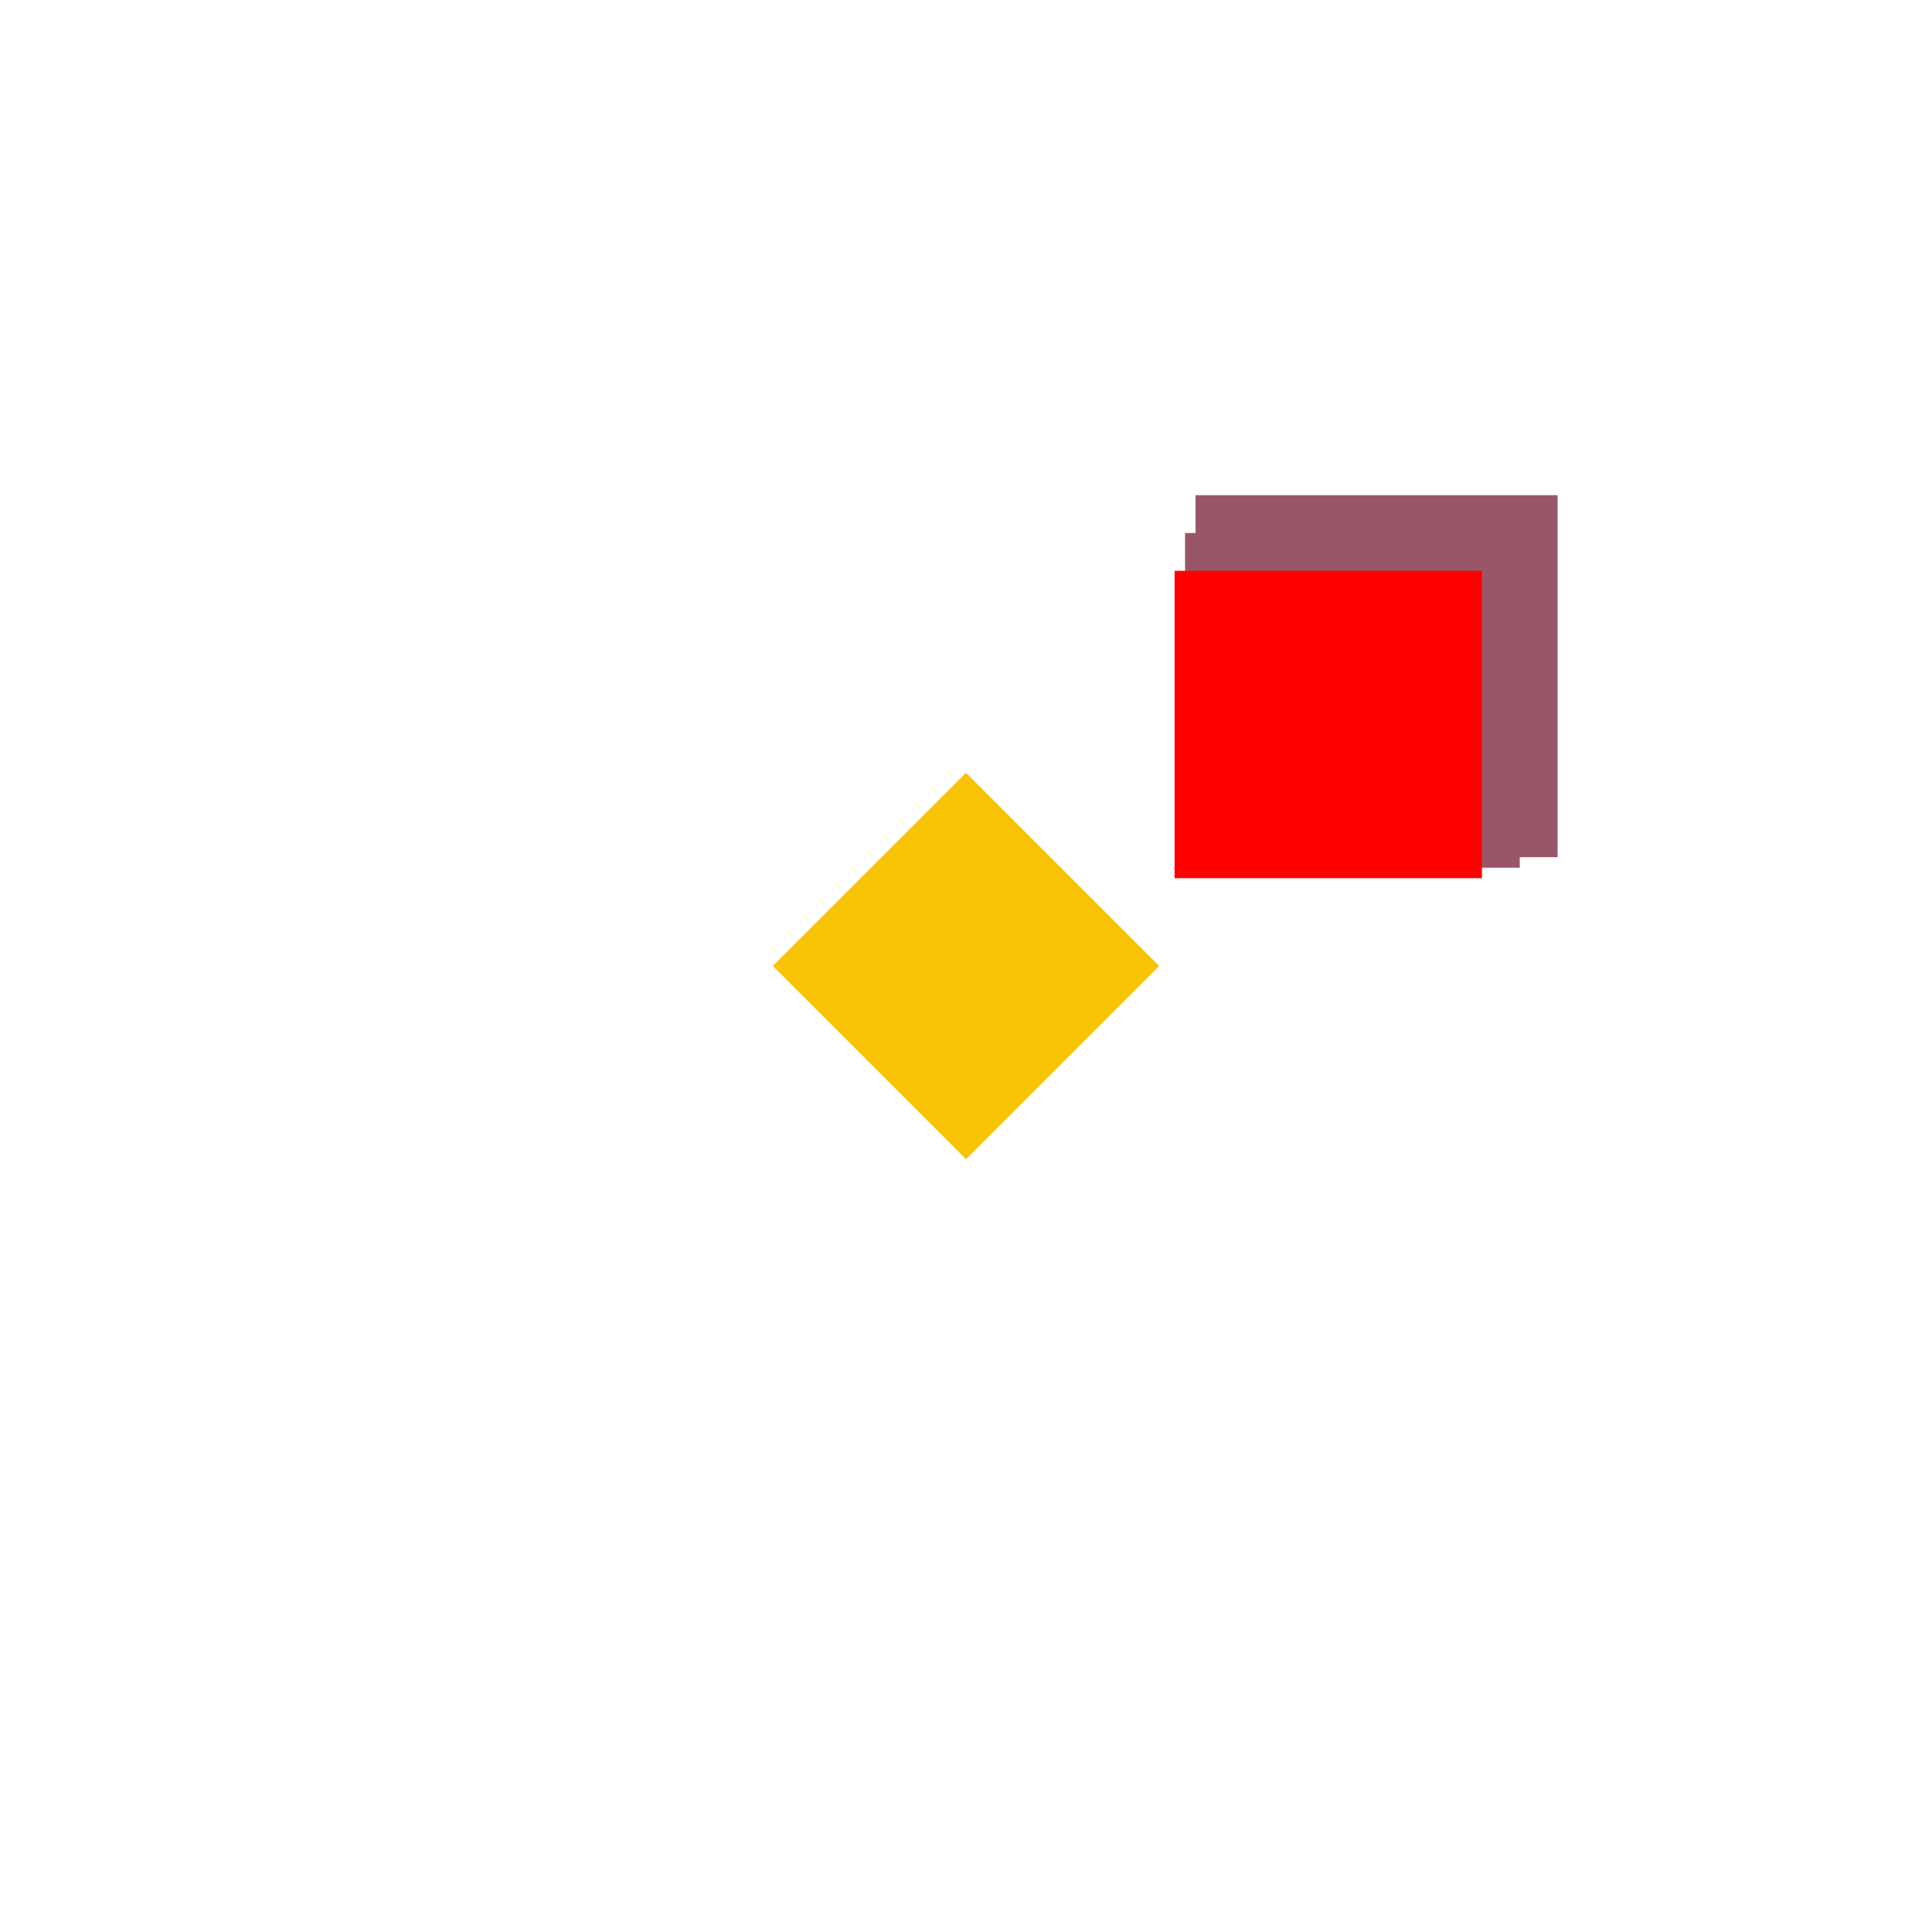
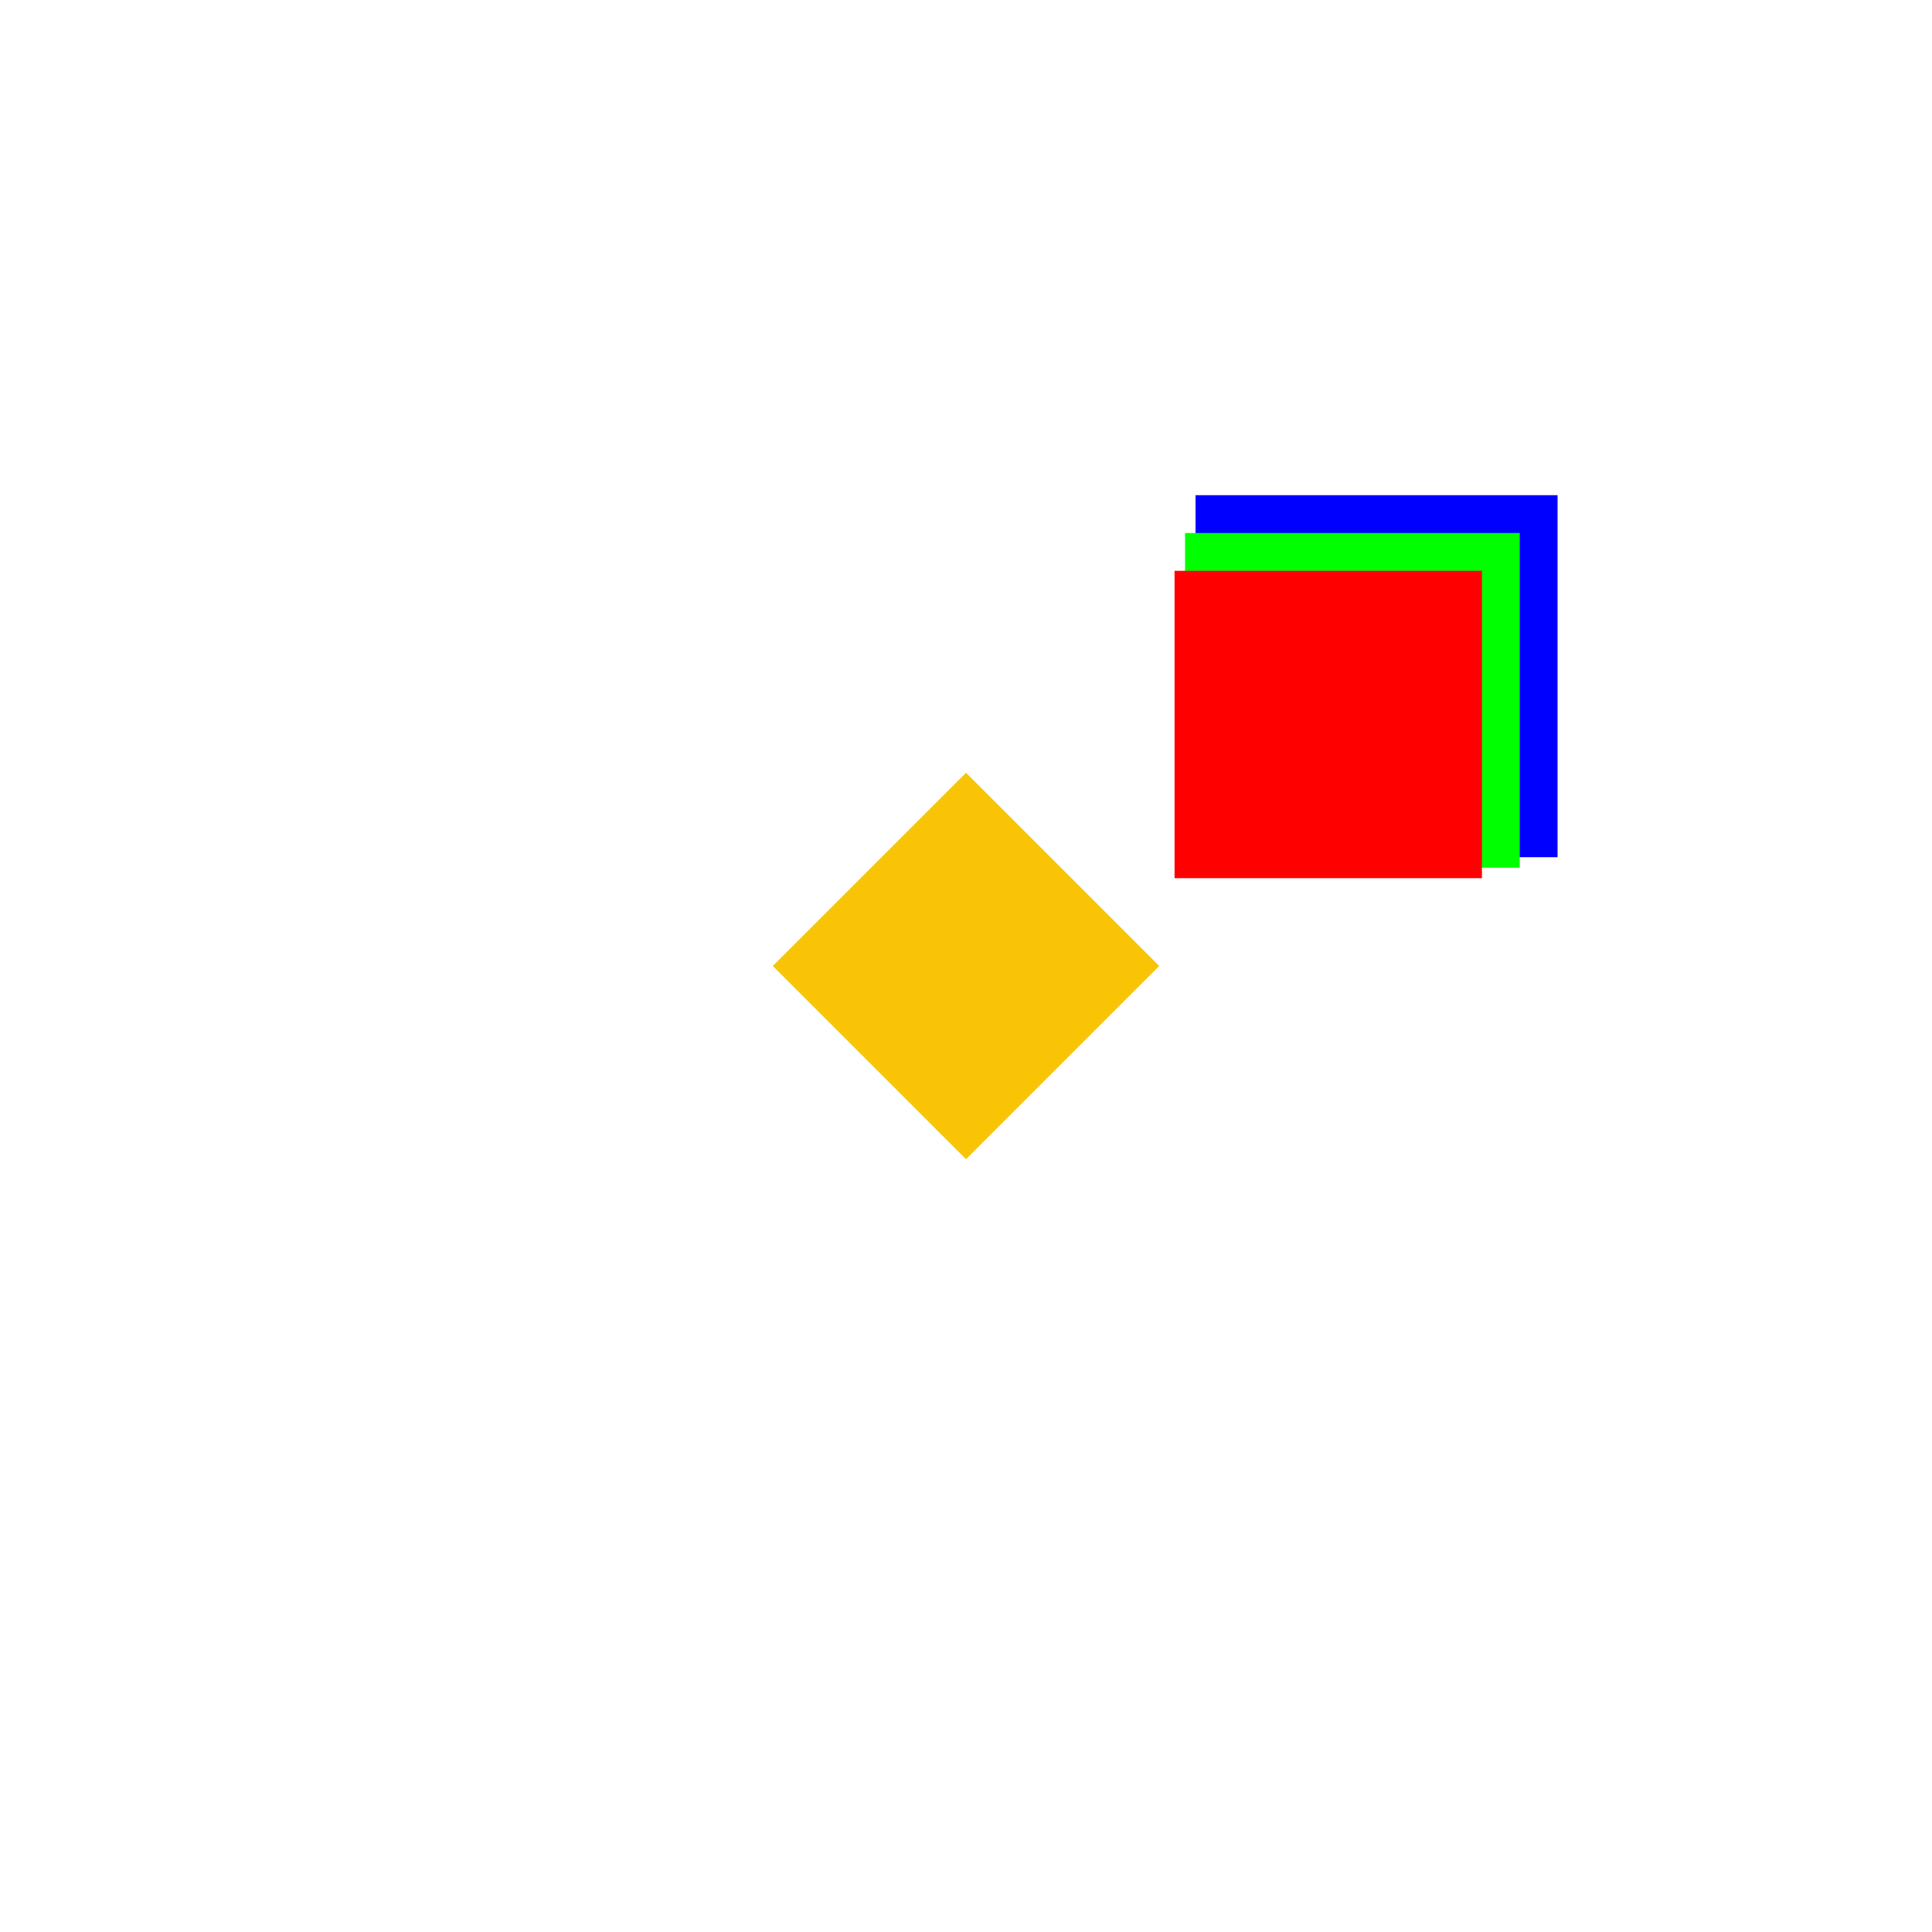
<svg xmlns="http://www.w3.org/2000/svg" viewBox="0 0 400 400">
-   <polygon points="338,140 285,193 232,140 285,87 338,140 " fill="#995668" transform="rotate(45, 285,140)" />
-   <polygon points="329,145 280,194 231,145 280,96 329,145 " fill="#995668" transform="rotate(45, 280,145)" />
+   <polygon points="338,140 285,193 232,140 285,87 338,140 " fill="#0000FF" transform="rotate(45, 285,140)" />
+   <polygon points="329,145 280,194 231,145 280,96 329,145 " fill="#00FF00" transform="rotate(45, 280,145)" />
  <polygon points="320,150 275,195 230,150 275,105 320,150 " fill="#FF0000" transform="rotate(45, 275,150)" />
  <polygon points="240,200 200,240 160,200 200,160 240,200 " fill="#f9c406" transform="rotate(0, 200,200)" />
</svg>
